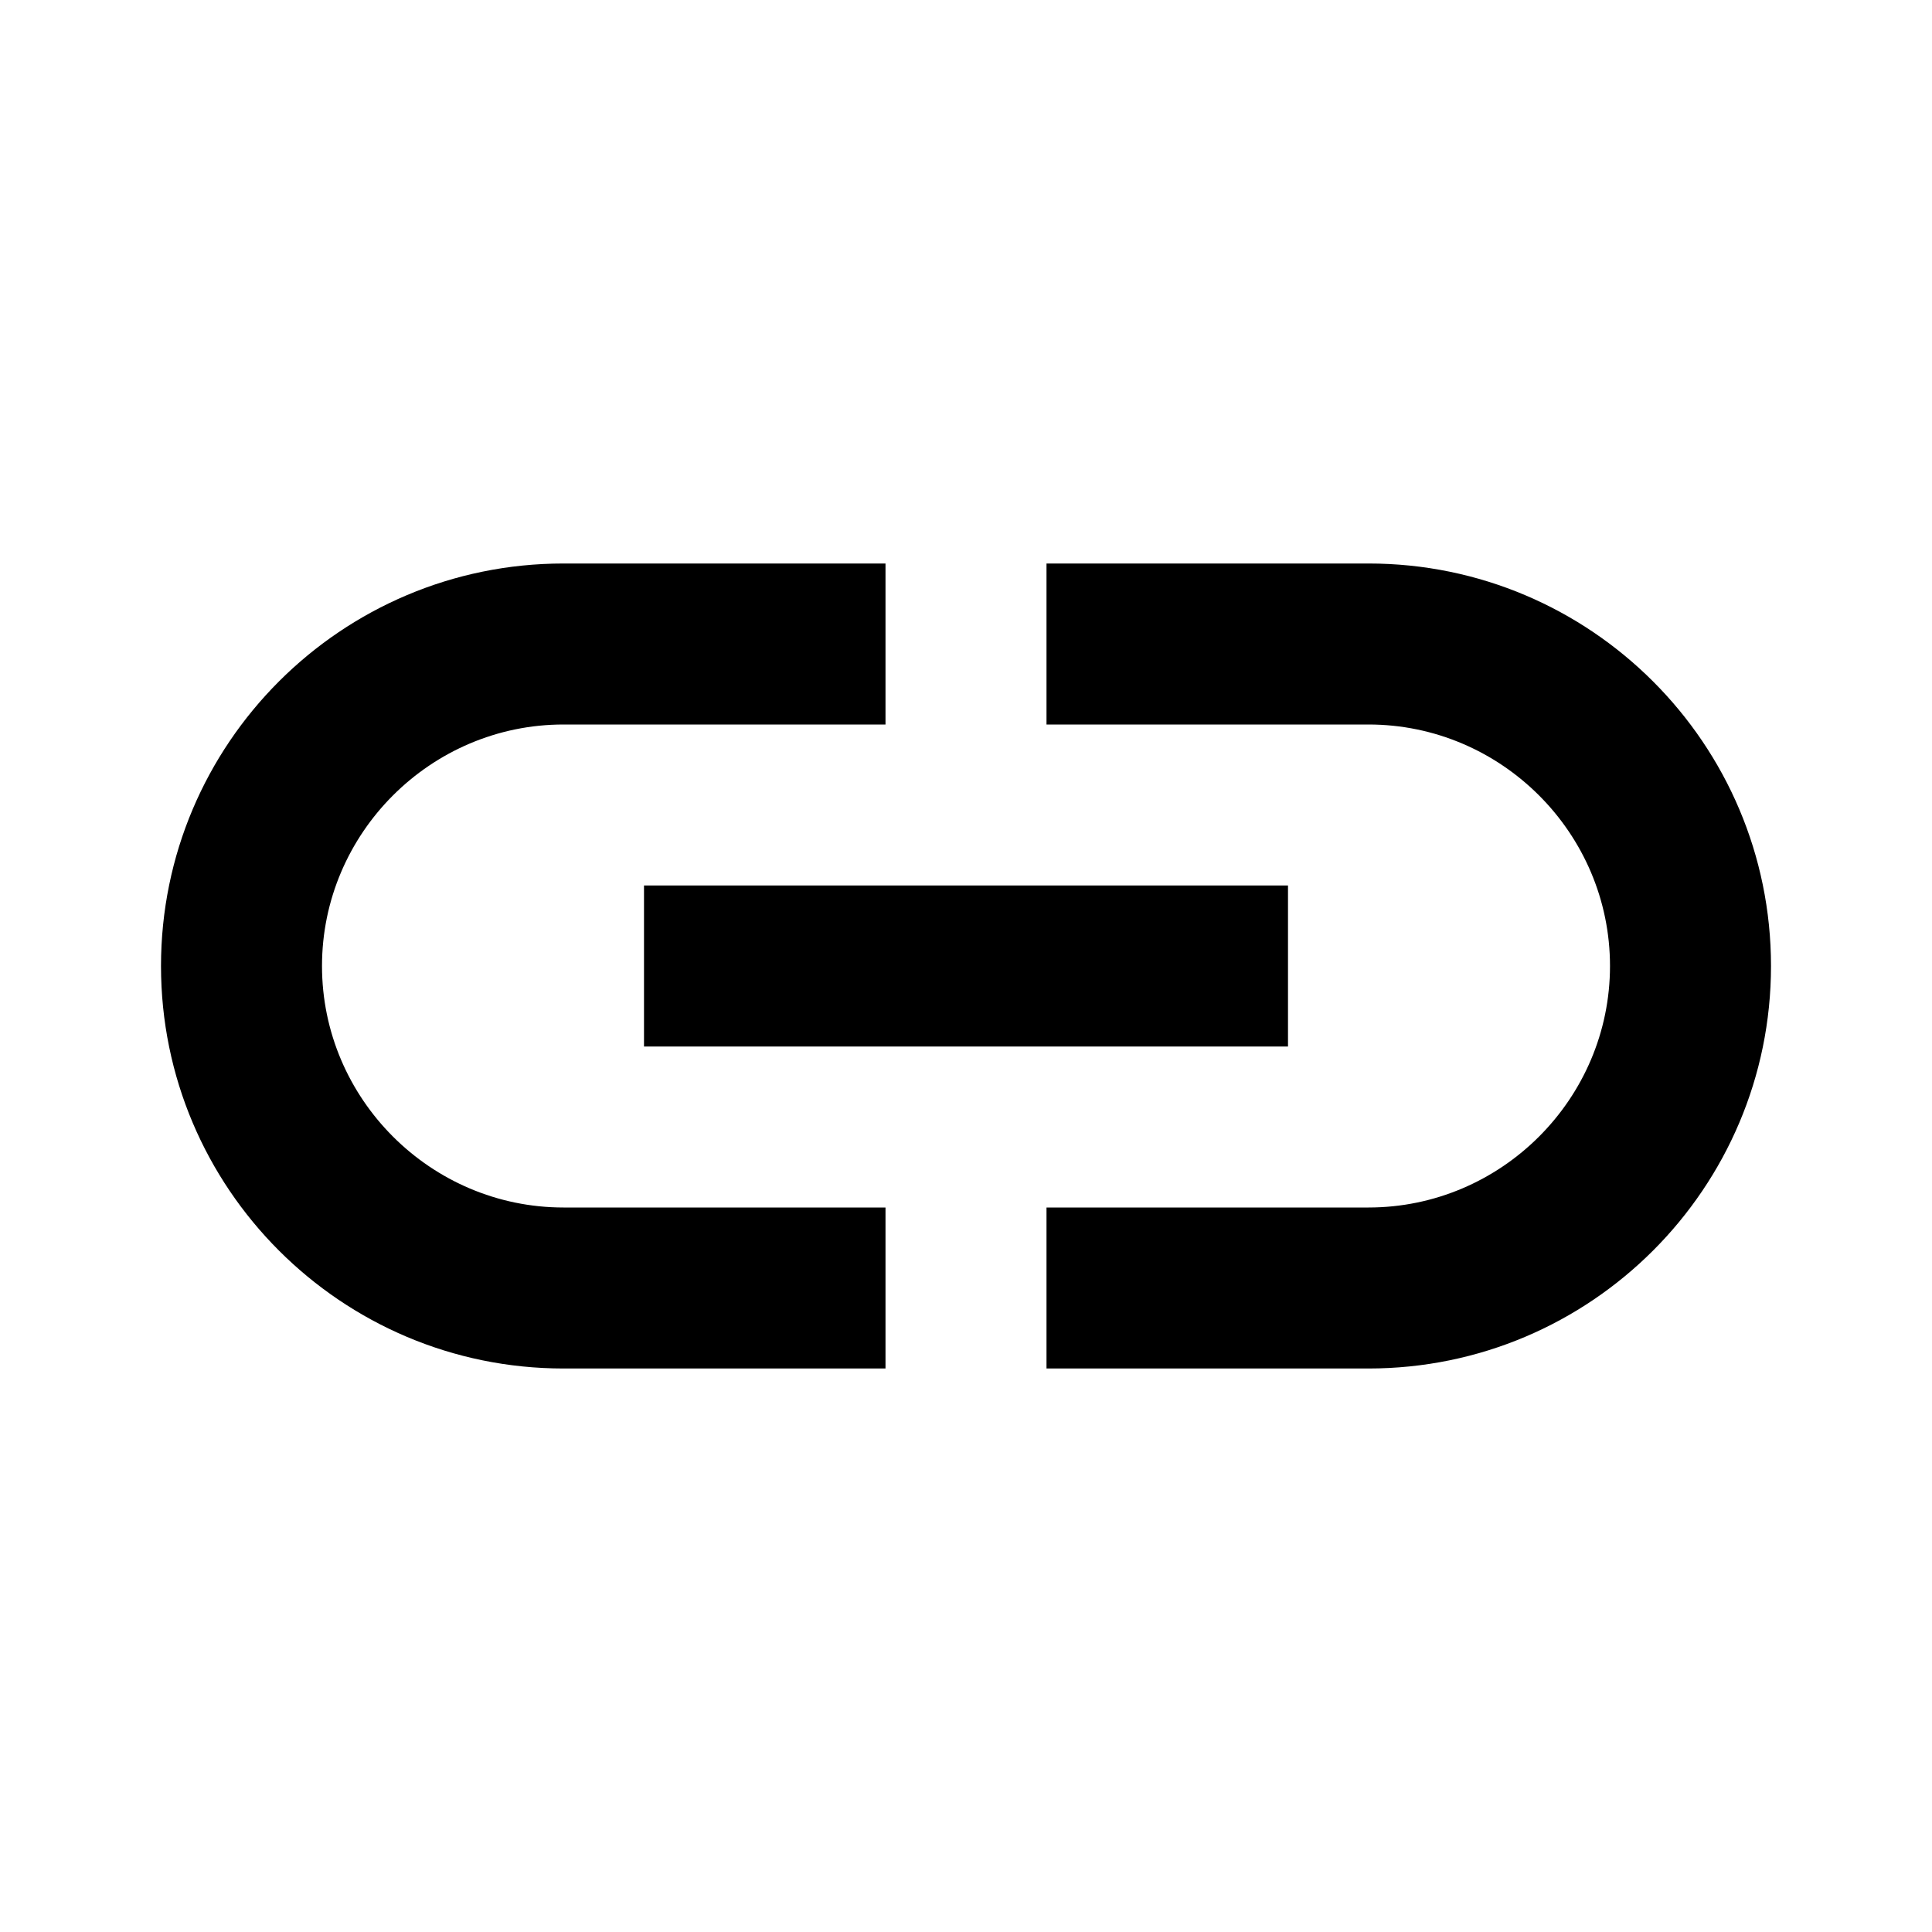
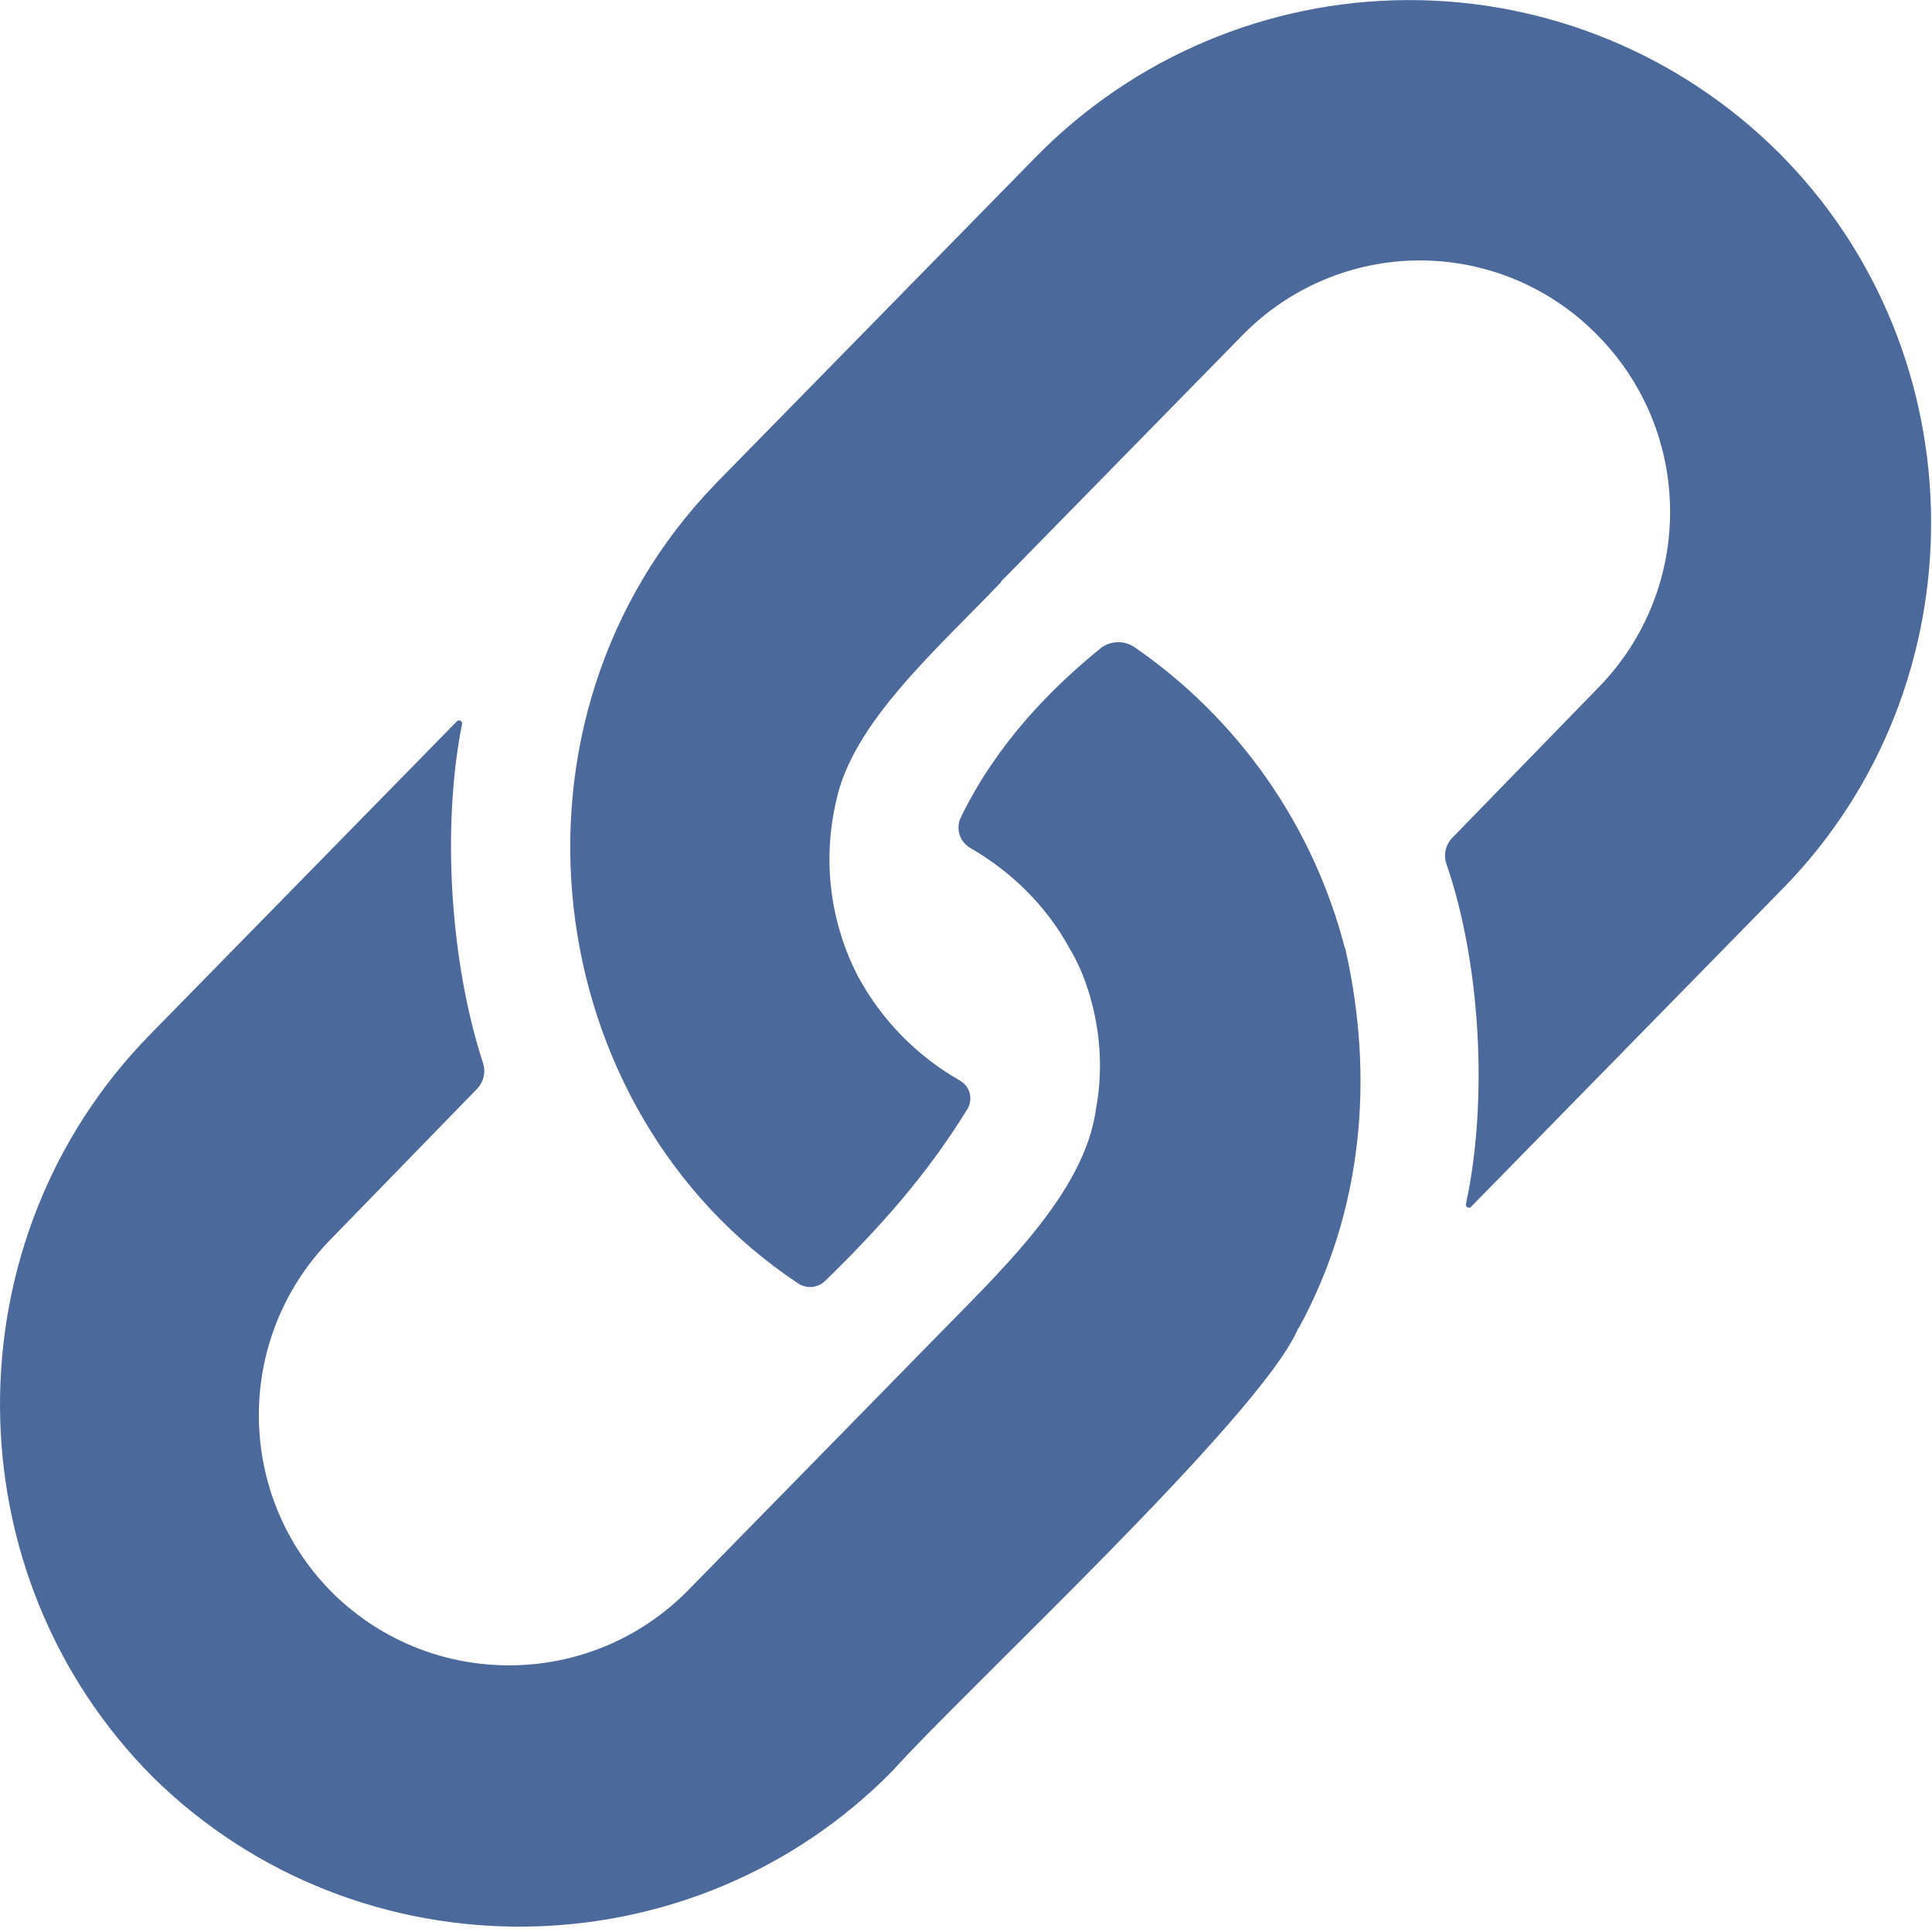
- <svg xmlns="http://www.w3.org/2000/svg" height="24px" viewBox="0 0 24 24" width="24px" fill="#000000">
-   <path d="M0 0h24v24H0V0z" fill="none" />
-   <path d="M17 7h-4v2h4c1.65 0 3 1.35 3 3s-1.35 3-3 3h-4v2h4c2.76 0 5-2.24 5-5s-2.24-5-5-5zm-6 8H7c-1.65 0-3-1.35-3-3s1.35-3 3-3h4V7H7c-2.76 0-5 2.24-5 5s2.24 5 5 5h4v-2zm-3-4h8v2H8z" />
+ <svg xmlns="http://www.w3.org/2000/svg" height="20" width="20" class="stats-link-icon">
+   <g fill="#4b6a9b" class="link-icon website-icon" style="opacity: 1;">
+     <path d="M7.404 5.012c-2.355 2.437-1.841 6.482.857 8.273.089.06.207.048.283-.027.568-.555 1.049-1.093 1.47-1.776a.213.213 0 00-.084-.3A2.743 2.743 0 018.878 10.1a2.64 2.64 0 01-.223-1.803c.168-.815 1.043-1.573 1.711-2.274l-.004-.002 2.504-2.555a2.568 2.568 0 013.648-.019 2.6 2.6 0 01.037 3.666l-1.517 1.56a.266.266 0 00-.06.273c.35 1.012.435 2.44.201 3.519-.006.03.031.05.053.028l3.228-3.295c2.062-2.105 2.044-5.531-.04-7.615a5.416 5.416 0 00-7.691.04L7.417 4.998l-.013.014z" />
+     <path d="M13.439 13.75a.401.401 0 00.006-.003c.659-1.204.788-2.586.48-3.933l-.002.002-.001-.001a5.434 5.434 0 00-2.19-3.124.3.3 0 00-.333.015c-.553.448-1.095 1.021-1.452 1.754a.243.243 0 00.096.317c.415.24.79.593 1.04 1.061h.001c.196.33.388.958.263 1.632-.116.894-1.019 1.714-1.736 2.453-.546.559-1.935 1.974-2.49 2.542a2.6 2.6 0 01-3.666.037 2.6 2.6 0 01-.038-3.666l1.521-1.564A.266.266 0 005 11.004c-.338-1.036-.43-2.432-.217-3.51.006-.03-.031-.049-.053-.027l-3.179 3.245c-2.083 2.126-2.066 5.588.04 7.693 2.125 2.083 5.57 2.048 7.653-.078.723-.81 3.821-3.678 4.195-4.577z" />
+   </g>
</svg>
